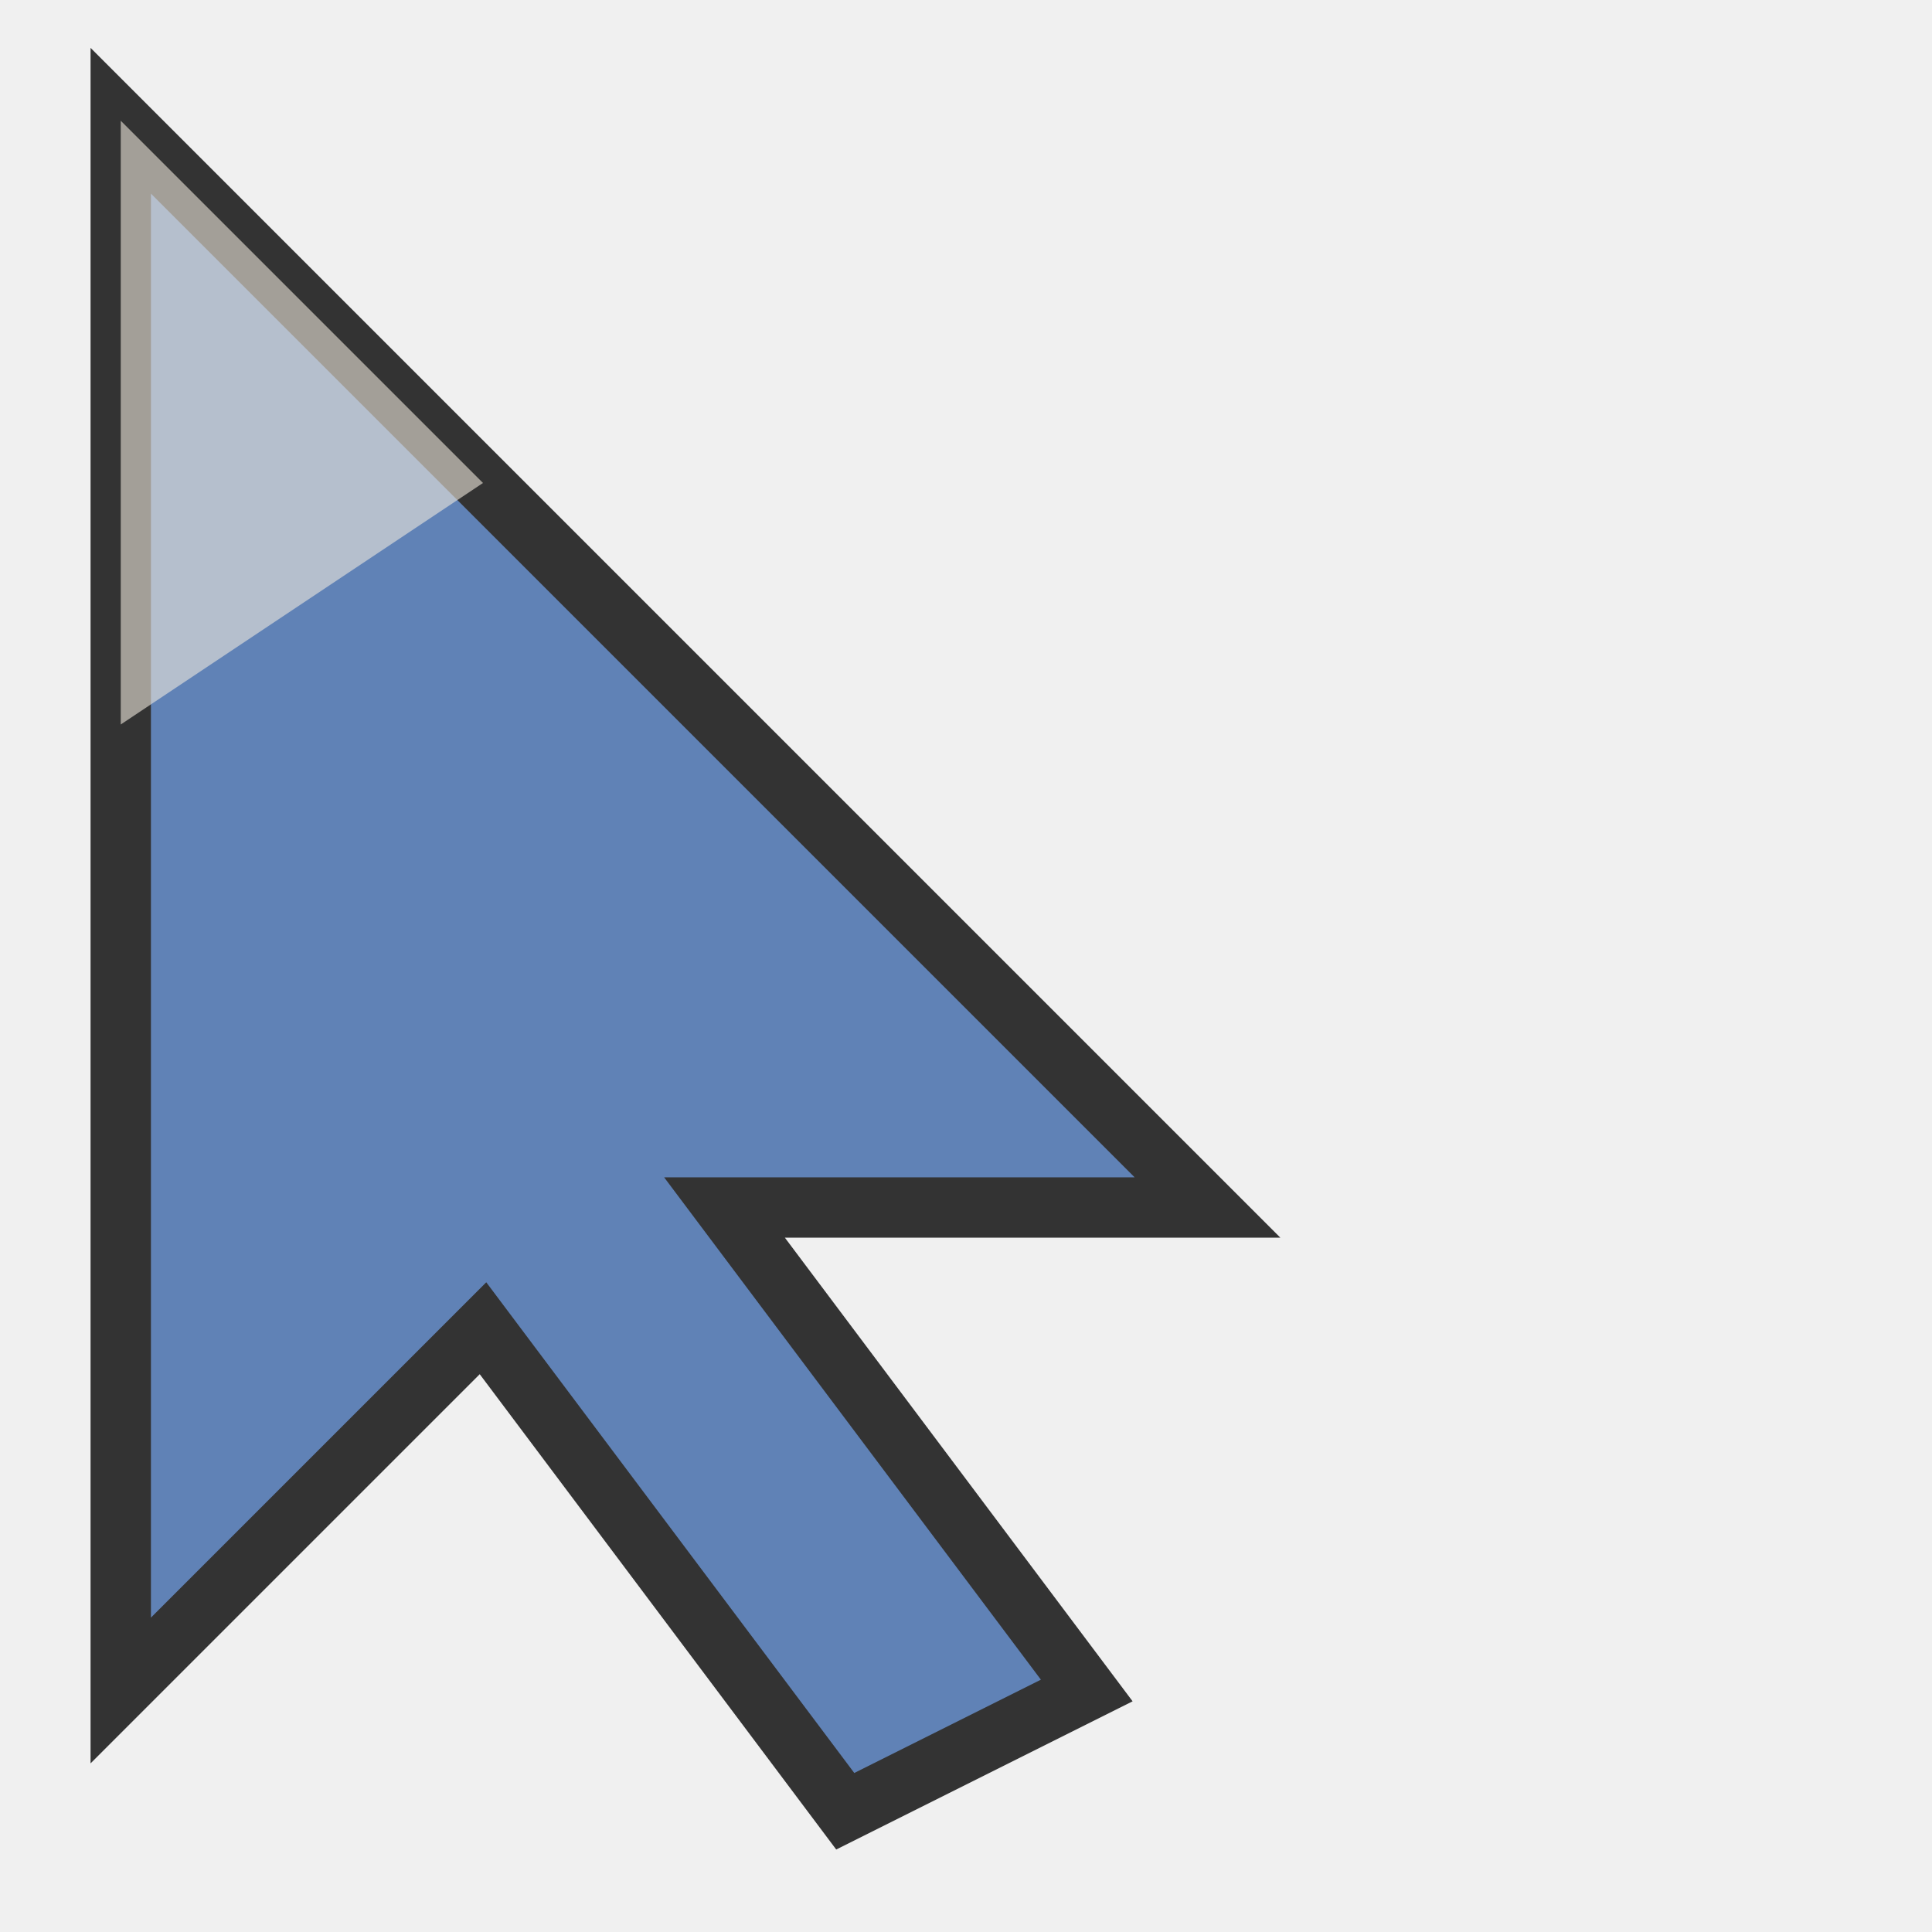
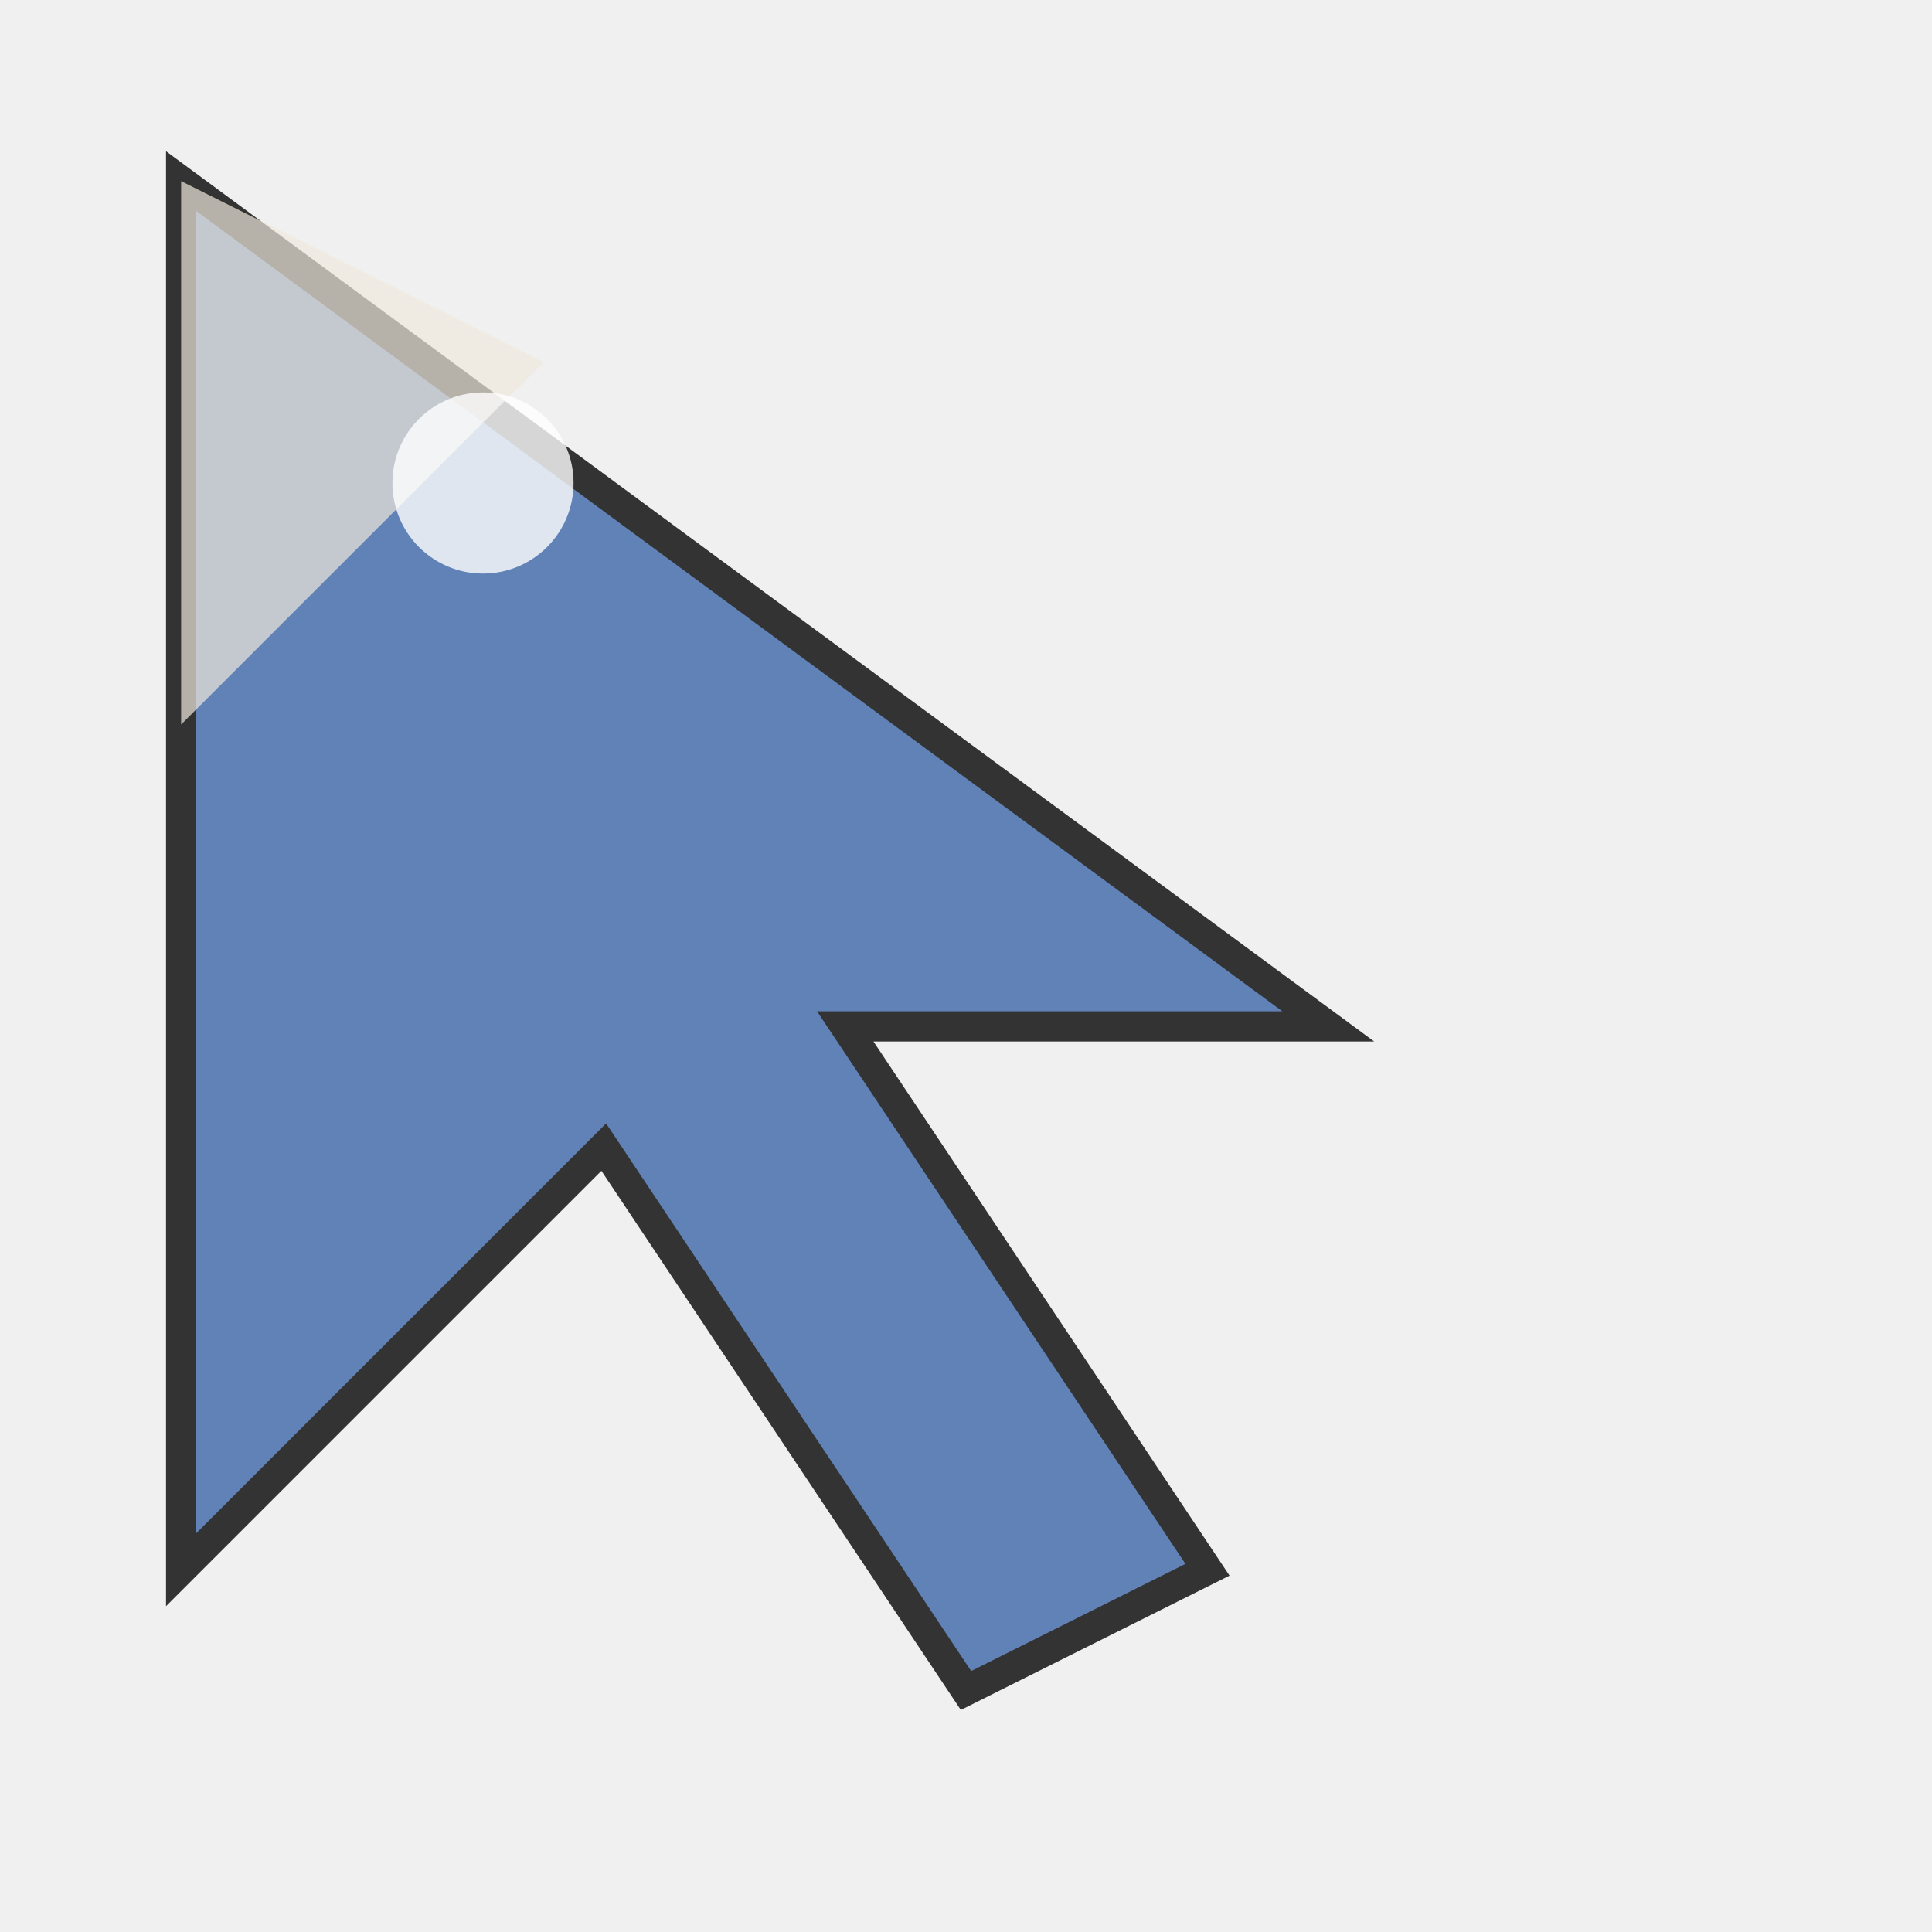
<svg xmlns="http://www.w3.org/2000/svg" viewBox="0 0 32 32" width="32" height="32">
-   <path d="M2 2 L2 28 L8 22 L14 30 L18 28 L12 20 L20 20 Z" fill="#6082B6" stroke="#333" stroke-width="1" />
-   <path d="M2 2 L2 12 L8 8 Z" fill="#EEE7DC" opacity="0.6" />
+   <defs>
+     <style>
+       .cursor-main { fill: #6082B6; stroke: #333; stroke-width: 0.5; }
+       .cursor-light { fill: #EEE7DC; opacity: 0.7; }
+     </style>
+   </defs>
+   <path class="cursor-main" d="M3 3 L3 26 L10 19 L16 28 L20 26 L14 17 L22 17 L3 3 Z" />
+   <path class="cursor-light" d="M3 3 L3 12 L9 6 Z" />
+   <circle cx="8" cy="8" r="1.5" fill="#FFFFFF" opacity="0.8" />
</svg>
